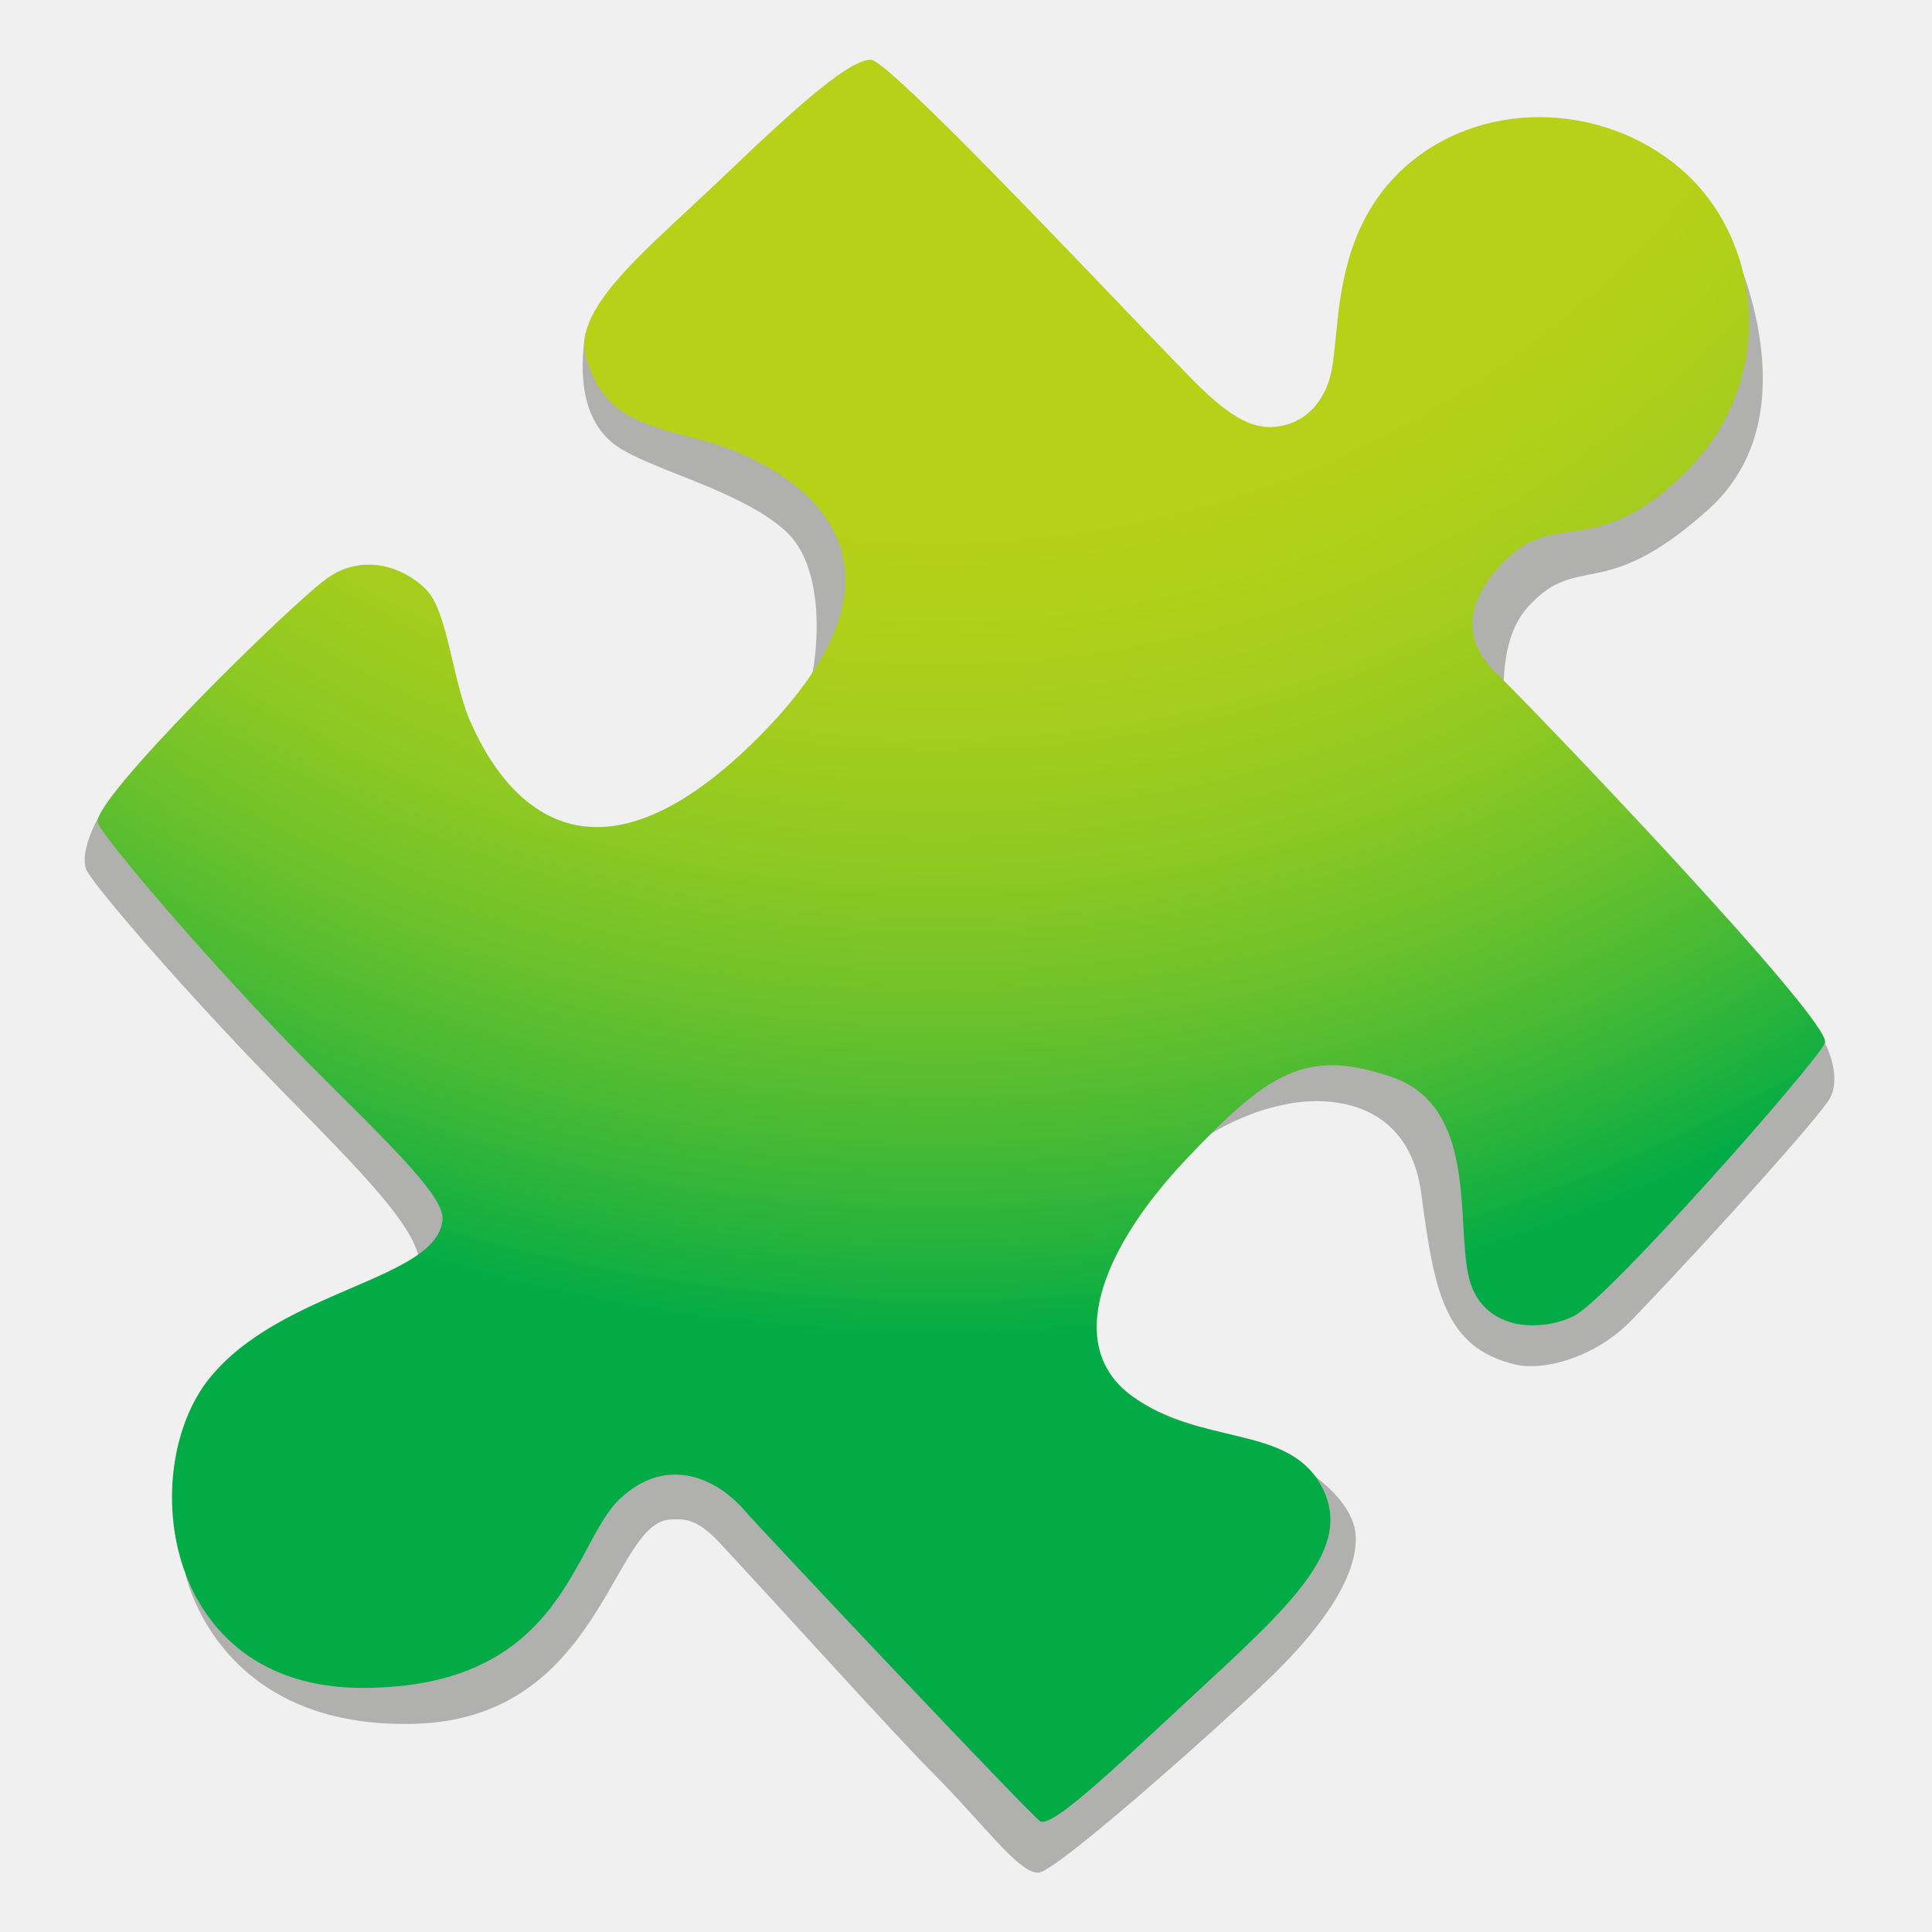
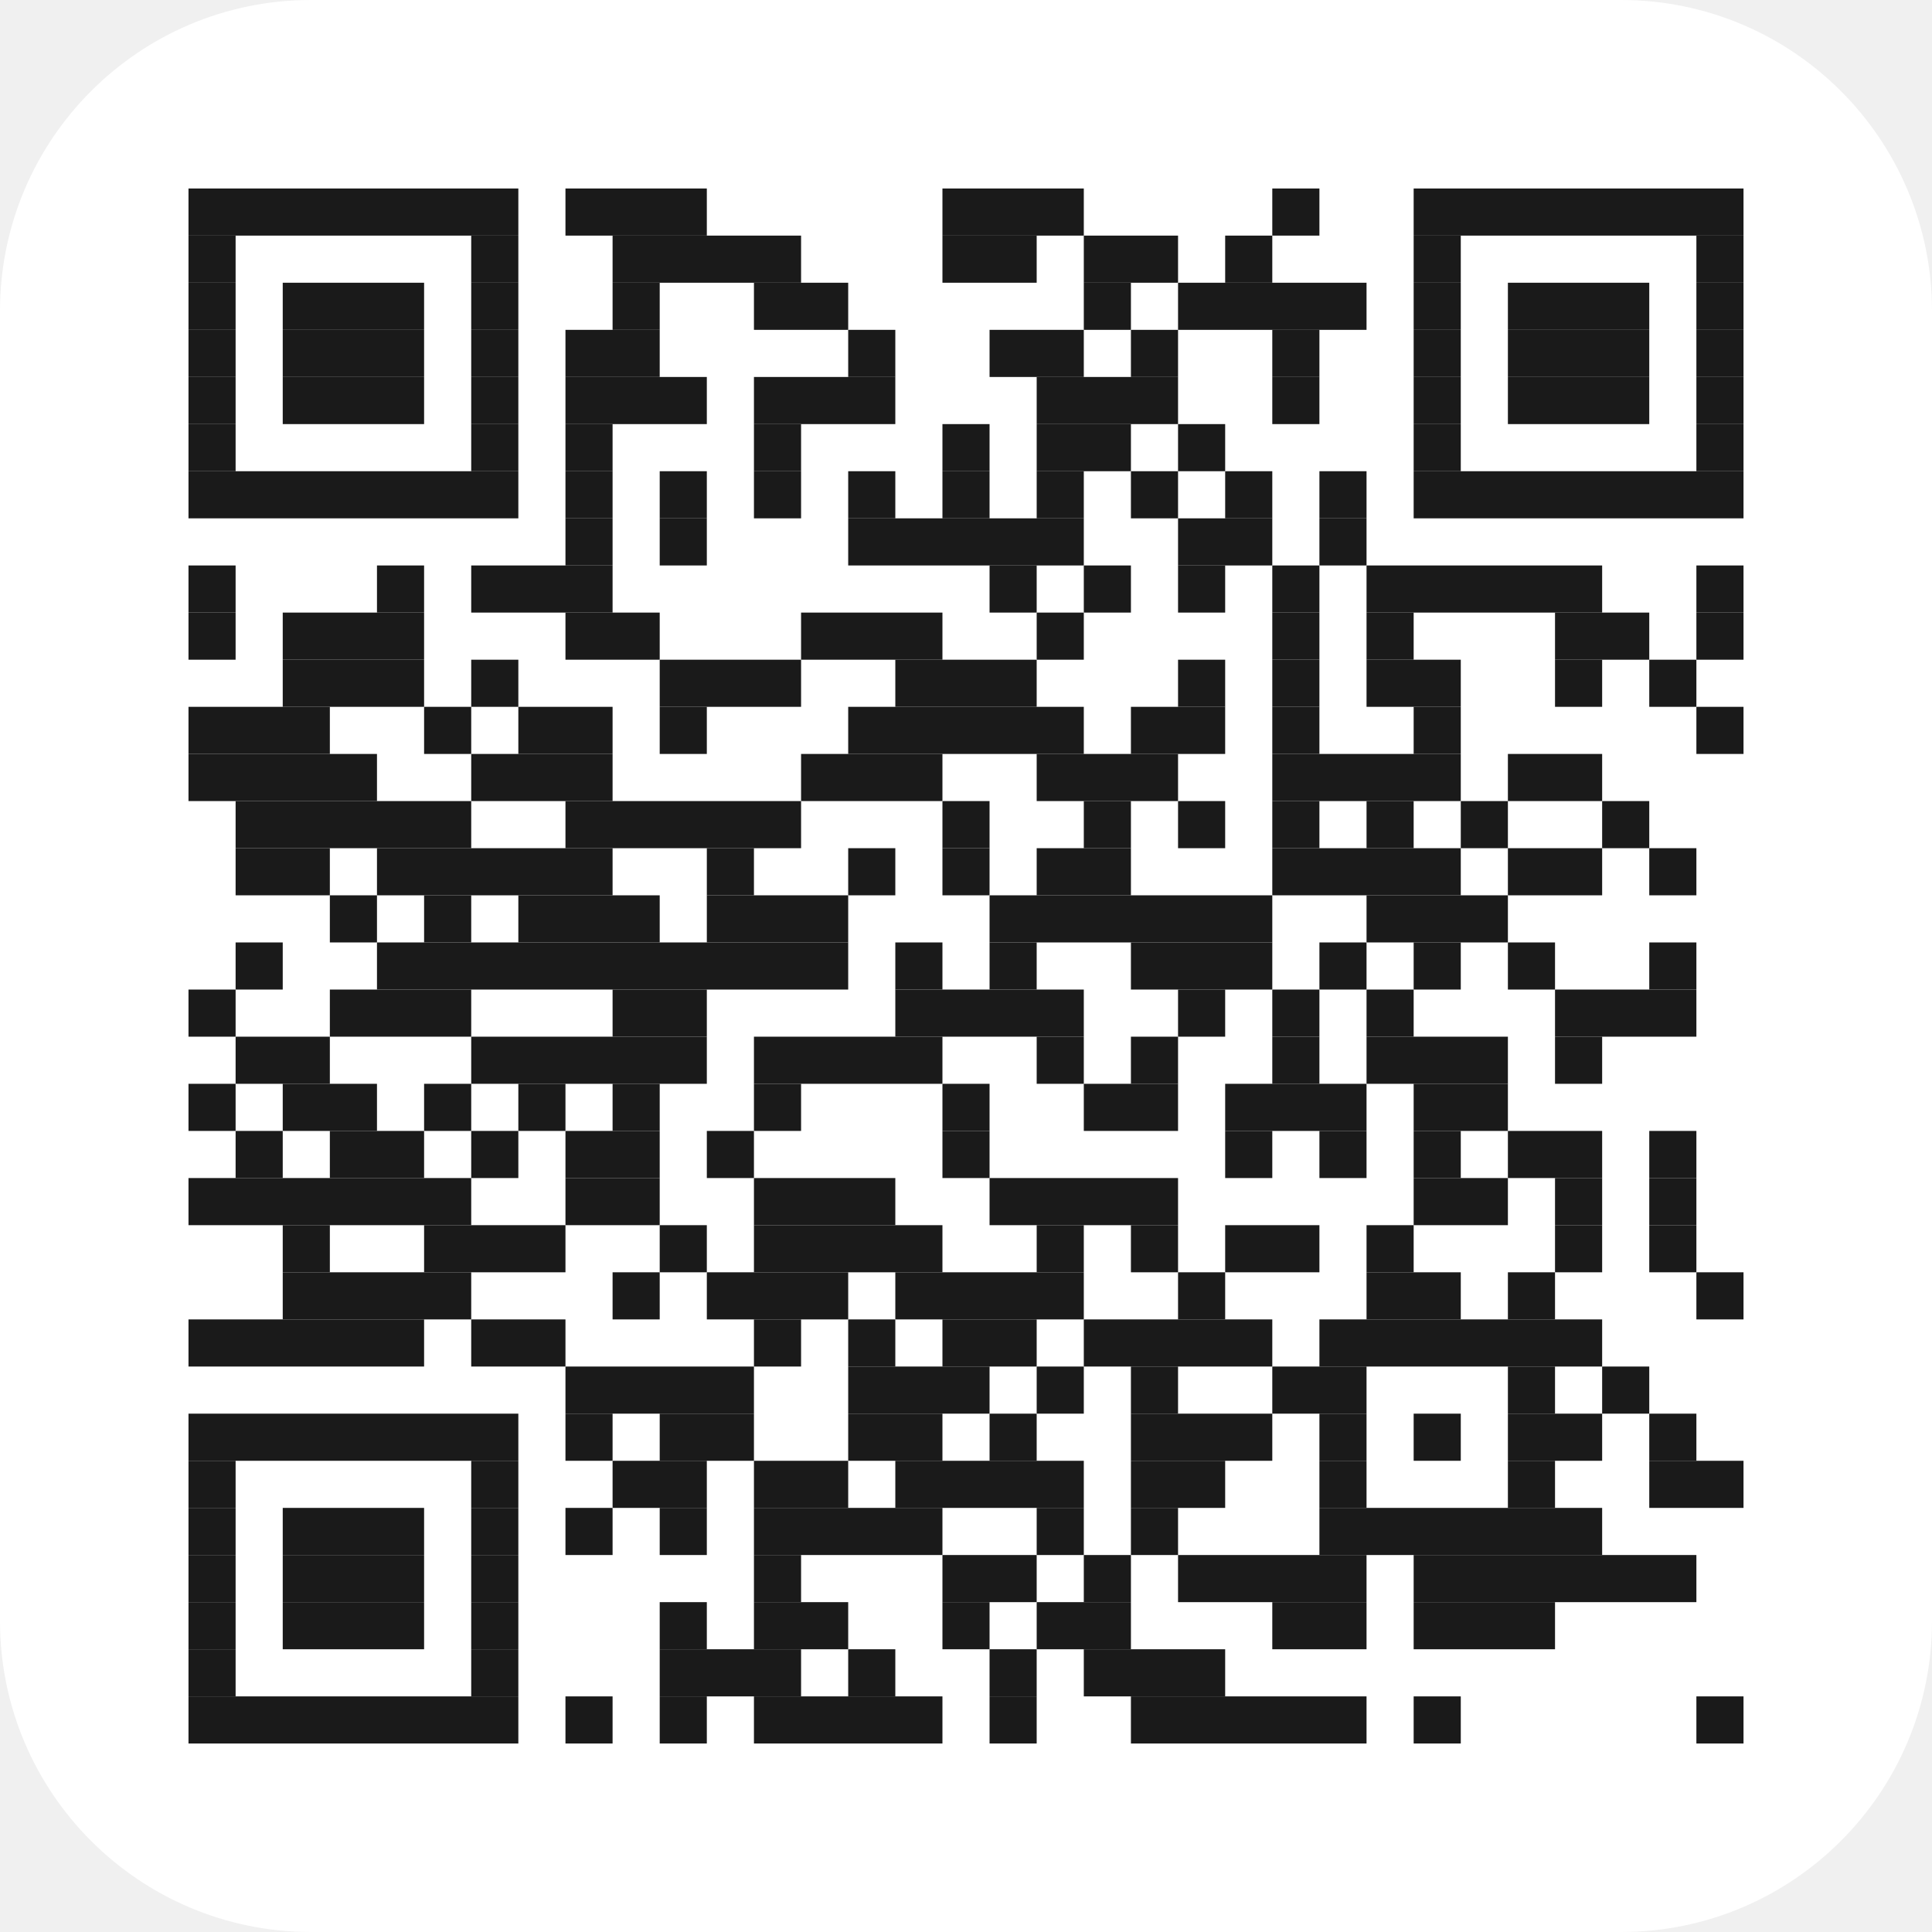
- <svg xmlns="http://www.w3.org/2000/svg" width="32" height="32" viewBox="0 0 32 32">
-   <g fill="none">
-     <path fill="#b0b0af" d="M8.185 14.95c-.105-.105-6.498-1.512-6.498-1.512s-.372.597-.265.95c.06.197 1.455 1.82 2.89 3.312c1.133 1.18 2.42 2.38 2.608 3.065c.287 1.055.317 2.747.317 2.747L3.07 26.059s.51 2.595 3.815 2.492c3.087-.095 3.248-3.365 4.228-3.383c.165-.002.392-.06.8.378c1.01 1.085 2.9 3.18 3.532 3.815c.845.845 1.445 1.69 1.762 1.655c.318-.035 2.996-2.43 3.77-3.17c.776-.74 1.48-1.62 1.48-2.36s-1.092-1.302-1.092-1.302l-6.025.704zm17.72-9.545c.105 0 2.782-1.338 2.782-1.338s1.375 2.783-.387 4.368s-2.15.688-2.995 1.62c-.645.713-.317 2.185-.317 2.185l5.237 5.035s.292.533.082.92c-.15.275-1.912 2.247-3.277 3.665c-.615.637-1.473.852-1.937.74c-1.163-.283-1.338-1.198-1.55-2.818c-.213-1.62-1.608-1.594-2.116-1.515c-1.07.17-1.767.796-1.767.796s-6.3-7.593-6.23-7.805c.07-.213.318-1.798-.422-2.465c-.74-.67-2.218-1.01-2.783-1.398c-.563-.387-.638-1.125-.535-1.84s4.658-.707 4.658-.707s7.855 4.332 7.892 4.157c.035-.185 3.665-3.6 3.665-3.6" />
-     <path fill="url(#SVGyINhveGE)" d="M22.03 6.247c.19-.695-.027-2.402 1.3-3.532c1.328-1.13 3.393-.99 4.635.197s1.442 3.42-.027 4.89c-1.47 1.47-2.148.65-2.968 1.443s-.677 1.443-.17 1.923c.51.48 5.57 5.767 5.427 6.105c-.142.337-3.59 4.24-4.154 4.522c-.566.282-1.556.255-1.753-.678c-.198-.932.142-2.797-1.273-3.28c-1.412-.48-2.035-.084-3.42 1.386s-2.007 3.08-.877 3.9s2.545.48 3.11 1.442s-.282 1.837-1.78 3.223c-1.497 1.384-2.657 2.514-2.855 2.375c-.198-.143-4.495-4.693-4.918-5.173c-.425-.48-1.245-.905-2.034-.17c-.793.735-.933 3.137-4.268 3.137S2.27 24.34 3.457 22.844c1.188-1.498 3.815-1.64 3.873-2.658c.025-.467-1.418-1.727-2.713-3.08c-1.522-1.593-2.937-3.28-2.997-3.478c-.113-.367 3.165-3.59 3.787-4.042c.623-.453 1.328-.17 1.668.197c.34.368.425 1.498.707 2.148c.283.65 1.61 3.478 4.806.255c3.165-3.195.17-4.58-.848-4.863c-1.018-.282-1.75-.375-2.035-1.412c-.225-.82 1.018-1.78 2.318-3.025S14.085.99 14.425.99s4.89 4.89 5.485 5.455s.96.707 1.385.592c.422-.11.65-.477.735-.79" />
-     <defs>
-       <radialGradient id="SVGyINhveGE" cx="0" cy="0" r="1" gradientTransform="translate(15.543 -7.075)scale(29.8062)" gradientUnits="userSpaceOnUse">
-         <stop offset=".508" stop-color="#b7d118" />
-         <stop offset=".572" stop-color="#b2d019" />
-         <stop offset=".643" stop-color="#a5cd1d" />
-         <stop offset=".717" stop-color="#8fc922" />
-         <stop offset=".793" stop-color="#70c22a" />
-         <stop offset=".871" stop-color="#48ba34" />
-         <stop offset=".949" stop-color="#18b040" />
-         <stop offset=".981" stop-color="#02ab46" />
-       </radialGradient>
-     </defs>
-   </g>
+ <svg xmlns="http://www.w3.org/2000/svg" viewBox="0 0 410 410" width="410" height="410">
+   <rect width="410" height="410" rx="66" fill="#ffffff" />
+   <rect x="40" y="40" width="70" height="10" fill="#1a1a1a" />
+   <rect x="120" y="40" width="30" height="10" fill="#1a1a1a" />
+   <rect x="200" y="40" width="30" height="10" fill="#1a1a1a" />
+   <rect x="270" y="40" width="10" height="10" fill="#1a1a1a" />
+   <rect x="300" y="40" width="70" height="10" fill="#1a1a1a" />
+   <rect x="40" y="50" width="10" height="10" fill="#1a1a1a" />
+   <rect x="100" y="50" width="10" height="10" fill="#1a1a1a" />
+   <rect x="130" y="50" width="40" height="10" fill="#1a1a1a" />
+   <rect x="200" y="50" width="20" height="10" fill="#1a1a1a" />
+   <rect x="230" y="50" width="20" height="10" fill="#1a1a1a" />
+   <rect x="260" y="50" width="10" height="10" fill="#1a1a1a" />
+   <rect x="300" y="50" width="10" height="10" fill="#1a1a1a" />
+   <rect x="360" y="50" width="10" height="10" fill="#1a1a1a" />
+   <rect x="40" y="60" width="10" height="10" fill="#1a1a1a" />
+   <rect x="60" y="60" width="30" height="10" fill="#1a1a1a" />
+   <rect x="100" y="60" width="10" height="10" fill="#1a1a1a" />
+   <rect x="130" y="60" width="10" height="10" fill="#1a1a1a" />
+   <rect x="160" y="60" width="20" height="10" fill="#1a1a1a" />
+   <rect x="230" y="60" width="10" height="10" fill="#1a1a1a" />
+   <rect x="250" y="60" width="40" height="10" fill="#1a1a1a" />
+   <rect x="300" y="60" width="10" height="10" fill="#1a1a1a" />
+   <rect x="320" y="60" width="30" height="10" fill="#1a1a1a" />
+   <rect x="360" y="60" width="10" height="10" fill="#1a1a1a" />
+   <rect x="40" y="70" width="10" height="10" fill="#1a1a1a" />
+   <rect x="60" y="70" width="30" height="10" fill="#1a1a1a" />
+   <rect x="100" y="70" width="10" height="10" fill="#1a1a1a" />
+   <rect x="120" y="70" width="20" height="10" fill="#1a1a1a" />
+   <rect x="180" y="70" width="10" height="10" fill="#1a1a1a" />
+   <rect x="210" y="70" width="20" height="10" fill="#1a1a1a" />
+   <rect x="240" y="70" width="10" height="10" fill="#1a1a1a" />
+   <rect x="270" y="70" width="10" height="10" fill="#1a1a1a" />
+   <rect x="300" y="70" width="10" height="10" fill="#1a1a1a" />
+   <rect x="320" y="70" width="30" height="10" fill="#1a1a1a" />
+   <rect x="360" y="70" width="10" height="10" fill="#1a1a1a" />
+   <rect x="40" y="80" width="10" height="10" fill="#1a1a1a" />
+   <rect x="60" y="80" width="30" height="10" fill="#1a1a1a" />
+   <rect x="100" y="80" width="10" height="10" fill="#1a1a1a" />
+   <rect x="120" y="80" width="30" height="10" fill="#1a1a1a" />
+   <rect x="160" y="80" width="30" height="10" fill="#1a1a1a" />
+   <rect x="220" y="80" width="30" height="10" fill="#1a1a1a" />
+   <rect x="270" y="80" width="10" height="10" fill="#1a1a1a" />
+   <rect x="300" y="80" width="10" height="10" fill="#1a1a1a" />
+   <rect x="320" y="80" width="30" height="10" fill="#1a1a1a" />
+   <rect x="360" y="80" width="10" height="10" fill="#1a1a1a" />
+   <rect x="40" y="90" width="10" height="10" fill="#1a1a1a" />
+   <rect x="100" y="90" width="10" height="10" fill="#1a1a1a" />
+   <rect x="120" y="90" width="10" height="10" fill="#1a1a1a" />
+   <rect x="160" y="90" width="10" height="10" fill="#1a1a1a" />
+   <rect x="200" y="90" width="10" height="10" fill="#1a1a1a" />
+   <rect x="220" y="90" width="20" height="10" fill="#1a1a1a" />
+   <rect x="250" y="90" width="10" height="10" fill="#1a1a1a" />
+   <rect x="300" y="90" width="10" height="10" fill="#1a1a1a" />
+   <rect x="360" y="90" width="10" height="10" fill="#1a1a1a" />
+   <rect x="40" y="100" width="70" height="10" fill="#1a1a1a" />
+   <rect x="120" y="100" width="10" height="10" fill="#1a1a1a" />
+   <rect x="140" y="100" width="10" height="10" fill="#1a1a1a" />
+   <rect x="160" y="100" width="10" height="10" fill="#1a1a1a" />
+   <rect x="180" y="100" width="10" height="10" fill="#1a1a1a" />
+   <rect x="200" y="100" width="10" height="10" fill="#1a1a1a" />
+   <rect x="220" y="100" width="10" height="10" fill="#1a1a1a" />
+   <rect x="240" y="100" width="10" height="10" fill="#1a1a1a" />
+   <rect x="260" y="100" width="10" height="10" fill="#1a1a1a" />
+   <rect x="280" y="100" width="10" height="10" fill="#1a1a1a" />
+   <rect x="300" y="100" width="70" height="10" fill="#1a1a1a" />
+   <rect x="120" y="110" width="10" height="10" fill="#1a1a1a" />
+   <rect x="140" y="110" width="10" height="10" fill="#1a1a1a" />
+   <rect x="180" y="110" width="50" height="10" fill="#1a1a1a" />
+   <rect x="250" y="110" width="20" height="10" fill="#1a1a1a" />
+   <rect x="280" y="110" width="10" height="10" fill="#1a1a1a" />
+   <rect x="40" y="120" width="10" height="10" fill="#1a1a1a" />
+   <rect x="80" y="120" width="10" height="10" fill="#1a1a1a" />
+   <rect x="100" y="120" width="30" height="10" fill="#1a1a1a" />
+   <rect x="210" y="120" width="10" height="10" fill="#1a1a1a" />
+   <rect x="230" y="120" width="10" height="10" fill="#1a1a1a" />
+   <rect x="250" y="120" width="10" height="10" fill="#1a1a1a" />
+   <rect x="270" y="120" width="10" height="10" fill="#1a1a1a" />
+   <rect x="290" y="120" width="50" height="10" fill="#1a1a1a" />
+   <rect x="360" y="120" width="10" height="10" fill="#1a1a1a" />
+   <rect x="40" y="130" width="10" height="10" fill="#1a1a1a" />
+   <rect x="60" y="130" width="30" height="10" fill="#1a1a1a" />
+   <rect x="120" y="130" width="20" height="10" fill="#1a1a1a" />
+   <rect x="170" y="130" width="30" height="10" fill="#1a1a1a" />
+   <rect x="220" y="130" width="10" height="10" fill="#1a1a1a" />
+   <rect x="270" y="130" width="10" height="10" fill="#1a1a1a" />
+   <rect x="290" y="130" width="10" height="10" fill="#1a1a1a" />
+   <rect x="330" y="130" width="20" height="10" fill="#1a1a1a" />
+   <rect x="360" y="130" width="10" height="10" fill="#1a1a1a" />
+   <rect x="60" y="140" width="30" height="10" fill="#1a1a1a" />
+   <rect x="100" y="140" width="10" height="10" fill="#1a1a1a" />
+   <rect x="140" y="140" width="30" height="10" fill="#1a1a1a" />
+   <rect x="190" y="140" width="30" height="10" fill="#1a1a1a" />
+   <rect x="250" y="140" width="10" height="10" fill="#1a1a1a" />
+   <rect x="270" y="140" width="10" height="10" fill="#1a1a1a" />
+   <rect x="290" y="140" width="20" height="10" fill="#1a1a1a" />
+   <rect x="330" y="140" width="10" height="10" fill="#1a1a1a" />
+   <rect x="350" y="140" width="10" height="10" fill="#1a1a1a" />
+   <rect x="40" y="150" width="30" height="10" fill="#1a1a1a" />
+   <rect x="90" y="150" width="10" height="10" fill="#1a1a1a" />
+   <rect x="110" y="150" width="20" height="10" fill="#1a1a1a" />
+   <rect x="140" y="150" width="10" height="10" fill="#1a1a1a" />
+   <rect x="180" y="150" width="50" height="10" fill="#1a1a1a" />
+   <rect x="240" y="150" width="20" height="10" fill="#1a1a1a" />
+   <rect x="270" y="150" width="10" height="10" fill="#1a1a1a" />
+   <rect x="300" y="150" width="10" height="10" fill="#1a1a1a" />
+   <rect x="360" y="150" width="10" height="10" fill="#1a1a1a" />
+   <rect x="40" y="160" width="40" height="10" fill="#1a1a1a" />
+   <rect x="100" y="160" width="30" height="10" fill="#1a1a1a" />
+   <rect x="170" y="160" width="30" height="10" fill="#1a1a1a" />
+   <rect x="220" y="160" width="30" height="10" fill="#1a1a1a" />
+   <rect x="270" y="160" width="40" height="10" fill="#1a1a1a" />
+   <rect x="320" y="160" width="20" height="10" fill="#1a1a1a" />
+   <rect x="50" y="170" width="50" height="10" fill="#1a1a1a" />
+   <rect x="120" y="170" width="50" height="10" fill="#1a1a1a" />
+   <rect x="200" y="170" width="10" height="10" fill="#1a1a1a" />
+   <rect x="230" y="170" width="10" height="10" fill="#1a1a1a" />
+   <rect x="250" y="170" width="10" height="10" fill="#1a1a1a" />
+   <rect x="270" y="170" width="10" height="10" fill="#1a1a1a" />
+   <rect x="290" y="170" width="10" height="10" fill="#1a1a1a" />
+   <rect x="310" y="170" width="10" height="10" fill="#1a1a1a" />
+   <rect x="340" y="170" width="10" height="10" fill="#1a1a1a" />
+   <rect x="50" y="180" width="20" height="10" fill="#1a1a1a" />
+   <rect x="80" y="180" width="50" height="10" fill="#1a1a1a" />
+   <rect x="150" y="180" width="10" height="10" fill="#1a1a1a" />
+   <rect x="180" y="180" width="10" height="10" fill="#1a1a1a" />
+   <rect x="200" y="180" width="10" height="10" fill="#1a1a1a" />
+   <rect x="220" y="180" width="20" height="10" fill="#1a1a1a" />
+   <rect x="270" y="180" width="40" height="10" fill="#1a1a1a" />
+   <rect x="320" y="180" width="20" height="10" fill="#1a1a1a" />
+   <rect x="350" y="180" width="10" height="10" fill="#1a1a1a" />
+   <rect x="70" y="190" width="10" height="10" fill="#1a1a1a" />
+   <rect x="90" y="190" width="10" height="10" fill="#1a1a1a" />
+   <rect x="110" y="190" width="30" height="10" fill="#1a1a1a" />
+   <rect x="150" y="190" width="30" height="10" fill="#1a1a1a" />
+   <rect x="210" y="190" width="60" height="10" fill="#1a1a1a" />
+   <rect x="290" y="190" width="30" height="10" fill="#1a1a1a" />
+   <rect x="50" y="200" width="10" height="10" fill="#1a1a1a" />
+   <rect x="80" y="200" width="100" height="10" fill="#1a1a1a" />
+   <rect x="190" y="200" width="10" height="10" fill="#1a1a1a" />
+   <rect x="210" y="200" width="10" height="10" fill="#1a1a1a" />
+   <rect x="240" y="200" width="30" height="10" fill="#1a1a1a" />
+   <rect x="280" y="200" width="10" height="10" fill="#1a1a1a" />
+   <rect x="300" y="200" width="10" height="10" fill="#1a1a1a" />
+   <rect x="320" y="200" width="10" height="10" fill="#1a1a1a" />
+   <rect x="350" y="200" width="10" height="10" fill="#1a1a1a" />
+   <rect x="40" y="210" width="10" height="10" fill="#1a1a1a" />
+   <rect x="70" y="210" width="30" height="10" fill="#1a1a1a" />
+   <rect x="130" y="210" width="20" height="10" fill="#1a1a1a" />
+   <rect x="190" y="210" width="40" height="10" fill="#1a1a1a" />
+   <rect x="250" y="210" width="10" height="10" fill="#1a1a1a" />
+   <rect x="270" y="210" width="10" height="10" fill="#1a1a1a" />
+   <rect x="290" y="210" width="10" height="10" fill="#1a1a1a" />
+   <rect x="330" y="210" width="30" height="10" fill="#1a1a1a" />
+   <rect x="50" y="220" width="20" height="10" fill="#1a1a1a" />
+   <rect x="100" y="220" width="50" height="10" fill="#1a1a1a" />
+   <rect x="160" y="220" width="40" height="10" fill="#1a1a1a" />
+   <rect x="220" y="220" width="10" height="10" fill="#1a1a1a" />
+   <rect x="240" y="220" width="10" height="10" fill="#1a1a1a" />
+   <rect x="270" y="220" width="10" height="10" fill="#1a1a1a" />
+   <rect x="290" y="220" width="30" height="10" fill="#1a1a1a" />
+   <rect x="330" y="220" width="10" height="10" fill="#1a1a1a" />
+   <rect x="40" y="230" width="10" height="10" fill="#1a1a1a" />
+   <rect x="60" y="230" width="20" height="10" fill="#1a1a1a" />
+   <rect x="90" y="230" width="10" height="10" fill="#1a1a1a" />
+   <rect x="110" y="230" width="10" height="10" fill="#1a1a1a" />
+   <rect x="130" y="230" width="10" height="10" fill="#1a1a1a" />
+   <rect x="160" y="230" width="10" height="10" fill="#1a1a1a" />
+   <rect x="200" y="230" width="10" height="10" fill="#1a1a1a" />
+   <rect x="230" y="230" width="20" height="10" fill="#1a1a1a" />
+   <rect x="260" y="230" width="30" height="10" fill="#1a1a1a" />
+   <rect x="300" y="230" width="20" height="10" fill="#1a1a1a" />
+   <rect x="50" y="240" width="10" height="10" fill="#1a1a1a" />
+   <rect x="70" y="240" width="20" height="10" fill="#1a1a1a" />
+   <rect x="100" y="240" width="10" height="10" fill="#1a1a1a" />
+   <rect x="120" y="240" width="20" height="10" fill="#1a1a1a" />
+   <rect x="150" y="240" width="10" height="10" fill="#1a1a1a" />
+   <rect x="200" y="240" width="10" height="10" fill="#1a1a1a" />
+   <rect x="260" y="240" width="10" height="10" fill="#1a1a1a" />
+   <rect x="280" y="240" width="10" height="10" fill="#1a1a1a" />
+   <rect x="300" y="240" width="10" height="10" fill="#1a1a1a" />
+   <rect x="320" y="240" width="20" height="10" fill="#1a1a1a" />
+   <rect x="350" y="240" width="10" height="10" fill="#1a1a1a" />
+   <rect x="40" y="250" width="60" height="10" fill="#1a1a1a" />
+   <rect x="120" y="250" width="20" height="10" fill="#1a1a1a" />
+   <rect x="160" y="250" width="30" height="10" fill="#1a1a1a" />
+   <rect x="210" y="250" width="40" height="10" fill="#1a1a1a" />
+   <rect x="300" y="250" width="20" height="10" fill="#1a1a1a" />
+   <rect x="330" y="250" width="10" height="10" fill="#1a1a1a" />
+   <rect x="350" y="250" width="10" height="10" fill="#1a1a1a" />
+   <rect x="60" y="260" width="10" height="10" fill="#1a1a1a" />
+   <rect x="90" y="260" width="30" height="10" fill="#1a1a1a" />
+   <rect x="140" y="260" width="10" height="10" fill="#1a1a1a" />
+   <rect x="160" y="260" width="40" height="10" fill="#1a1a1a" />
+   <rect x="220" y="260" width="10" height="10" fill="#1a1a1a" />
+   <rect x="240" y="260" width="10" height="10" fill="#1a1a1a" />
+   <rect x="260" y="260" width="20" height="10" fill="#1a1a1a" />
+   <rect x="290" y="260" width="10" height="10" fill="#1a1a1a" />
+   <rect x="330" y="260" width="10" height="10" fill="#1a1a1a" />
+   <rect x="350" y="260" width="10" height="10" fill="#1a1a1a" />
+   <rect x="60" y="270" width="40" height="10" fill="#1a1a1a" />
+   <rect x="130" y="270" width="10" height="10" fill="#1a1a1a" />
+   <rect x="150" y="270" width="30" height="10" fill="#1a1a1a" />
+   <rect x="190" y="270" width="40" height="10" fill="#1a1a1a" />
+   <rect x="250" y="270" width="10" height="10" fill="#1a1a1a" />
+   <rect x="290" y="270" width="20" height="10" fill="#1a1a1a" />
+   <rect x="320" y="270" width="10" height="10" fill="#1a1a1a" />
+   <rect x="360" y="270" width="10" height="10" fill="#1a1a1a" />
+   <rect x="40" y="280" width="50" height="10" fill="#1a1a1a" />
+   <rect x="100" y="280" width="20" height="10" fill="#1a1a1a" />
+   <rect x="160" y="280" width="10" height="10" fill="#1a1a1a" />
+   <rect x="180" y="280" width="10" height="10" fill="#1a1a1a" />
+   <rect x="200" y="280" width="20" height="10" fill="#1a1a1a" />
+   <rect x="230" y="280" width="40" height="10" fill="#1a1a1a" />
+   <rect x="280" y="280" width="60" height="10" fill="#1a1a1a" />
+   <rect x="120" y="290" width="40" height="10" fill="#1a1a1a" />
+   <rect x="180" y="290" width="30" height="10" fill="#1a1a1a" />
+   <rect x="220" y="290" width="10" height="10" fill="#1a1a1a" />
+   <rect x="240" y="290" width="10" height="10" fill="#1a1a1a" />
+   <rect x="270" y="290" width="20" height="10" fill="#1a1a1a" />
+   <rect x="320" y="290" width="10" height="10" fill="#1a1a1a" />
+   <rect x="340" y="290" width="10" height="10" fill="#1a1a1a" />
+   <rect x="40" y="300" width="70" height="10" fill="#1a1a1a" />
+   <rect x="120" y="300" width="10" height="10" fill="#1a1a1a" />
+   <rect x="140" y="300" width="20" height="10" fill="#1a1a1a" />
+   <rect x="180" y="300" width="20" height="10" fill="#1a1a1a" />
+   <rect x="210" y="300" width="10" height="10" fill="#1a1a1a" />
+   <rect x="240" y="300" width="30" height="10" fill="#1a1a1a" />
+   <rect x="280" y="300" width="10" height="10" fill="#1a1a1a" />
+   <rect x="300" y="300" width="10" height="10" fill="#1a1a1a" />
+   <rect x="320" y="300" width="20" height="10" fill="#1a1a1a" />
+   <rect x="350" y="300" width="10" height="10" fill="#1a1a1a" />
+   <rect x="40" y="310" width="10" height="10" fill="#1a1a1a" />
+   <rect x="100" y="310" width="10" height="10" fill="#1a1a1a" />
+   <rect x="130" y="310" width="20" height="10" fill="#1a1a1a" />
+   <rect x="160" y="310" width="20" height="10" fill="#1a1a1a" />
+   <rect x="190" y="310" width="40" height="10" fill="#1a1a1a" />
+   <rect x="240" y="310" width="20" height="10" fill="#1a1a1a" />
+   <rect x="280" y="310" width="10" height="10" fill="#1a1a1a" />
+   <rect x="320" y="310" width="10" height="10" fill="#1a1a1a" />
+   <rect x="350" y="310" width="20" height="10" fill="#1a1a1a" />
+   <rect x="40" y="320" width="10" height="10" fill="#1a1a1a" />
+   <rect x="60" y="320" width="30" height="10" fill="#1a1a1a" />
+   <rect x="100" y="320" width="10" height="10" fill="#1a1a1a" />
+   <rect x="120" y="320" width="10" height="10" fill="#1a1a1a" />
+   <rect x="140" y="320" width="10" height="10" fill="#1a1a1a" />
+   <rect x="160" y="320" width="40" height="10" fill="#1a1a1a" />
+   <rect x="220" y="320" width="10" height="10" fill="#1a1a1a" />
+   <rect x="240" y="320" width="10" height="10" fill="#1a1a1a" />
+   <rect x="280" y="320" width="60" height="10" fill="#1a1a1a" />
+   <rect x="40" y="330" width="10" height="10" fill="#1a1a1a" />
+   <rect x="60" y="330" width="30" height="10" fill="#1a1a1a" />
+   <rect x="100" y="330" width="10" height="10" fill="#1a1a1a" />
+   <rect x="160" y="330" width="10" height="10" fill="#1a1a1a" />
+   <rect x="200" y="330" width="20" height="10" fill="#1a1a1a" />
+   <rect x="230" y="330" width="10" height="10" fill="#1a1a1a" />
+   <rect x="250" y="330" width="40" height="10" fill="#1a1a1a" />
+   <rect x="300" y="330" width="60" height="10" fill="#1a1a1a" />
+   <rect x="40" y="340" width="10" height="10" fill="#1a1a1a" />
+   <rect x="60" y="340" width="30" height="10" fill="#1a1a1a" />
+   <rect x="100" y="340" width="10" height="10" fill="#1a1a1a" />
+   <rect x="140" y="340" width="10" height="10" fill="#1a1a1a" />
+   <rect x="160" y="340" width="20" height="10" fill="#1a1a1a" />
+   <rect x="200" y="340" width="10" height="10" fill="#1a1a1a" />
+   <rect x="220" y="340" width="20" height="10" fill="#1a1a1a" />
+   <rect x="270" y="340" width="20" height="10" fill="#1a1a1a" />
+   <rect x="300" y="340" width="30" height="10" fill="#1a1a1a" />
+   <rect x="40" y="350" width="10" height="10" fill="#1a1a1a" />
+   <rect x="100" y="350" width="10" height="10" fill="#1a1a1a" />
+   <rect x="140" y="350" width="30" height="10" fill="#1a1a1a" />
+   <rect x="180" y="350" width="10" height="10" fill="#1a1a1a" />
+   <rect x="210" y="350" width="10" height="10" fill="#1a1a1a" />
+   <rect x="230" y="350" width="30" height="10" fill="#1a1a1a" />
+   <rect x="40" y="360" width="70" height="10" fill="#1a1a1a" />
+   <rect x="120" y="360" width="10" height="10" fill="#1a1a1a" />
+   <rect x="140" y="360" width="10" height="10" fill="#1a1a1a" />
+   <rect x="160" y="360" width="40" height="10" fill="#1a1a1a" />
+   <rect x="210" y="360" width="10" height="10" fill="#1a1a1a" />
+   <rect x="240" y="360" width="50" height="10" fill="#1a1a1a" />
+   <rect x="300" y="360" width="10" height="10" fill="#1a1a1a" />
+   <rect x="360" y="360" width="10" height="10" fill="#1a1a1a" />
</svg>
